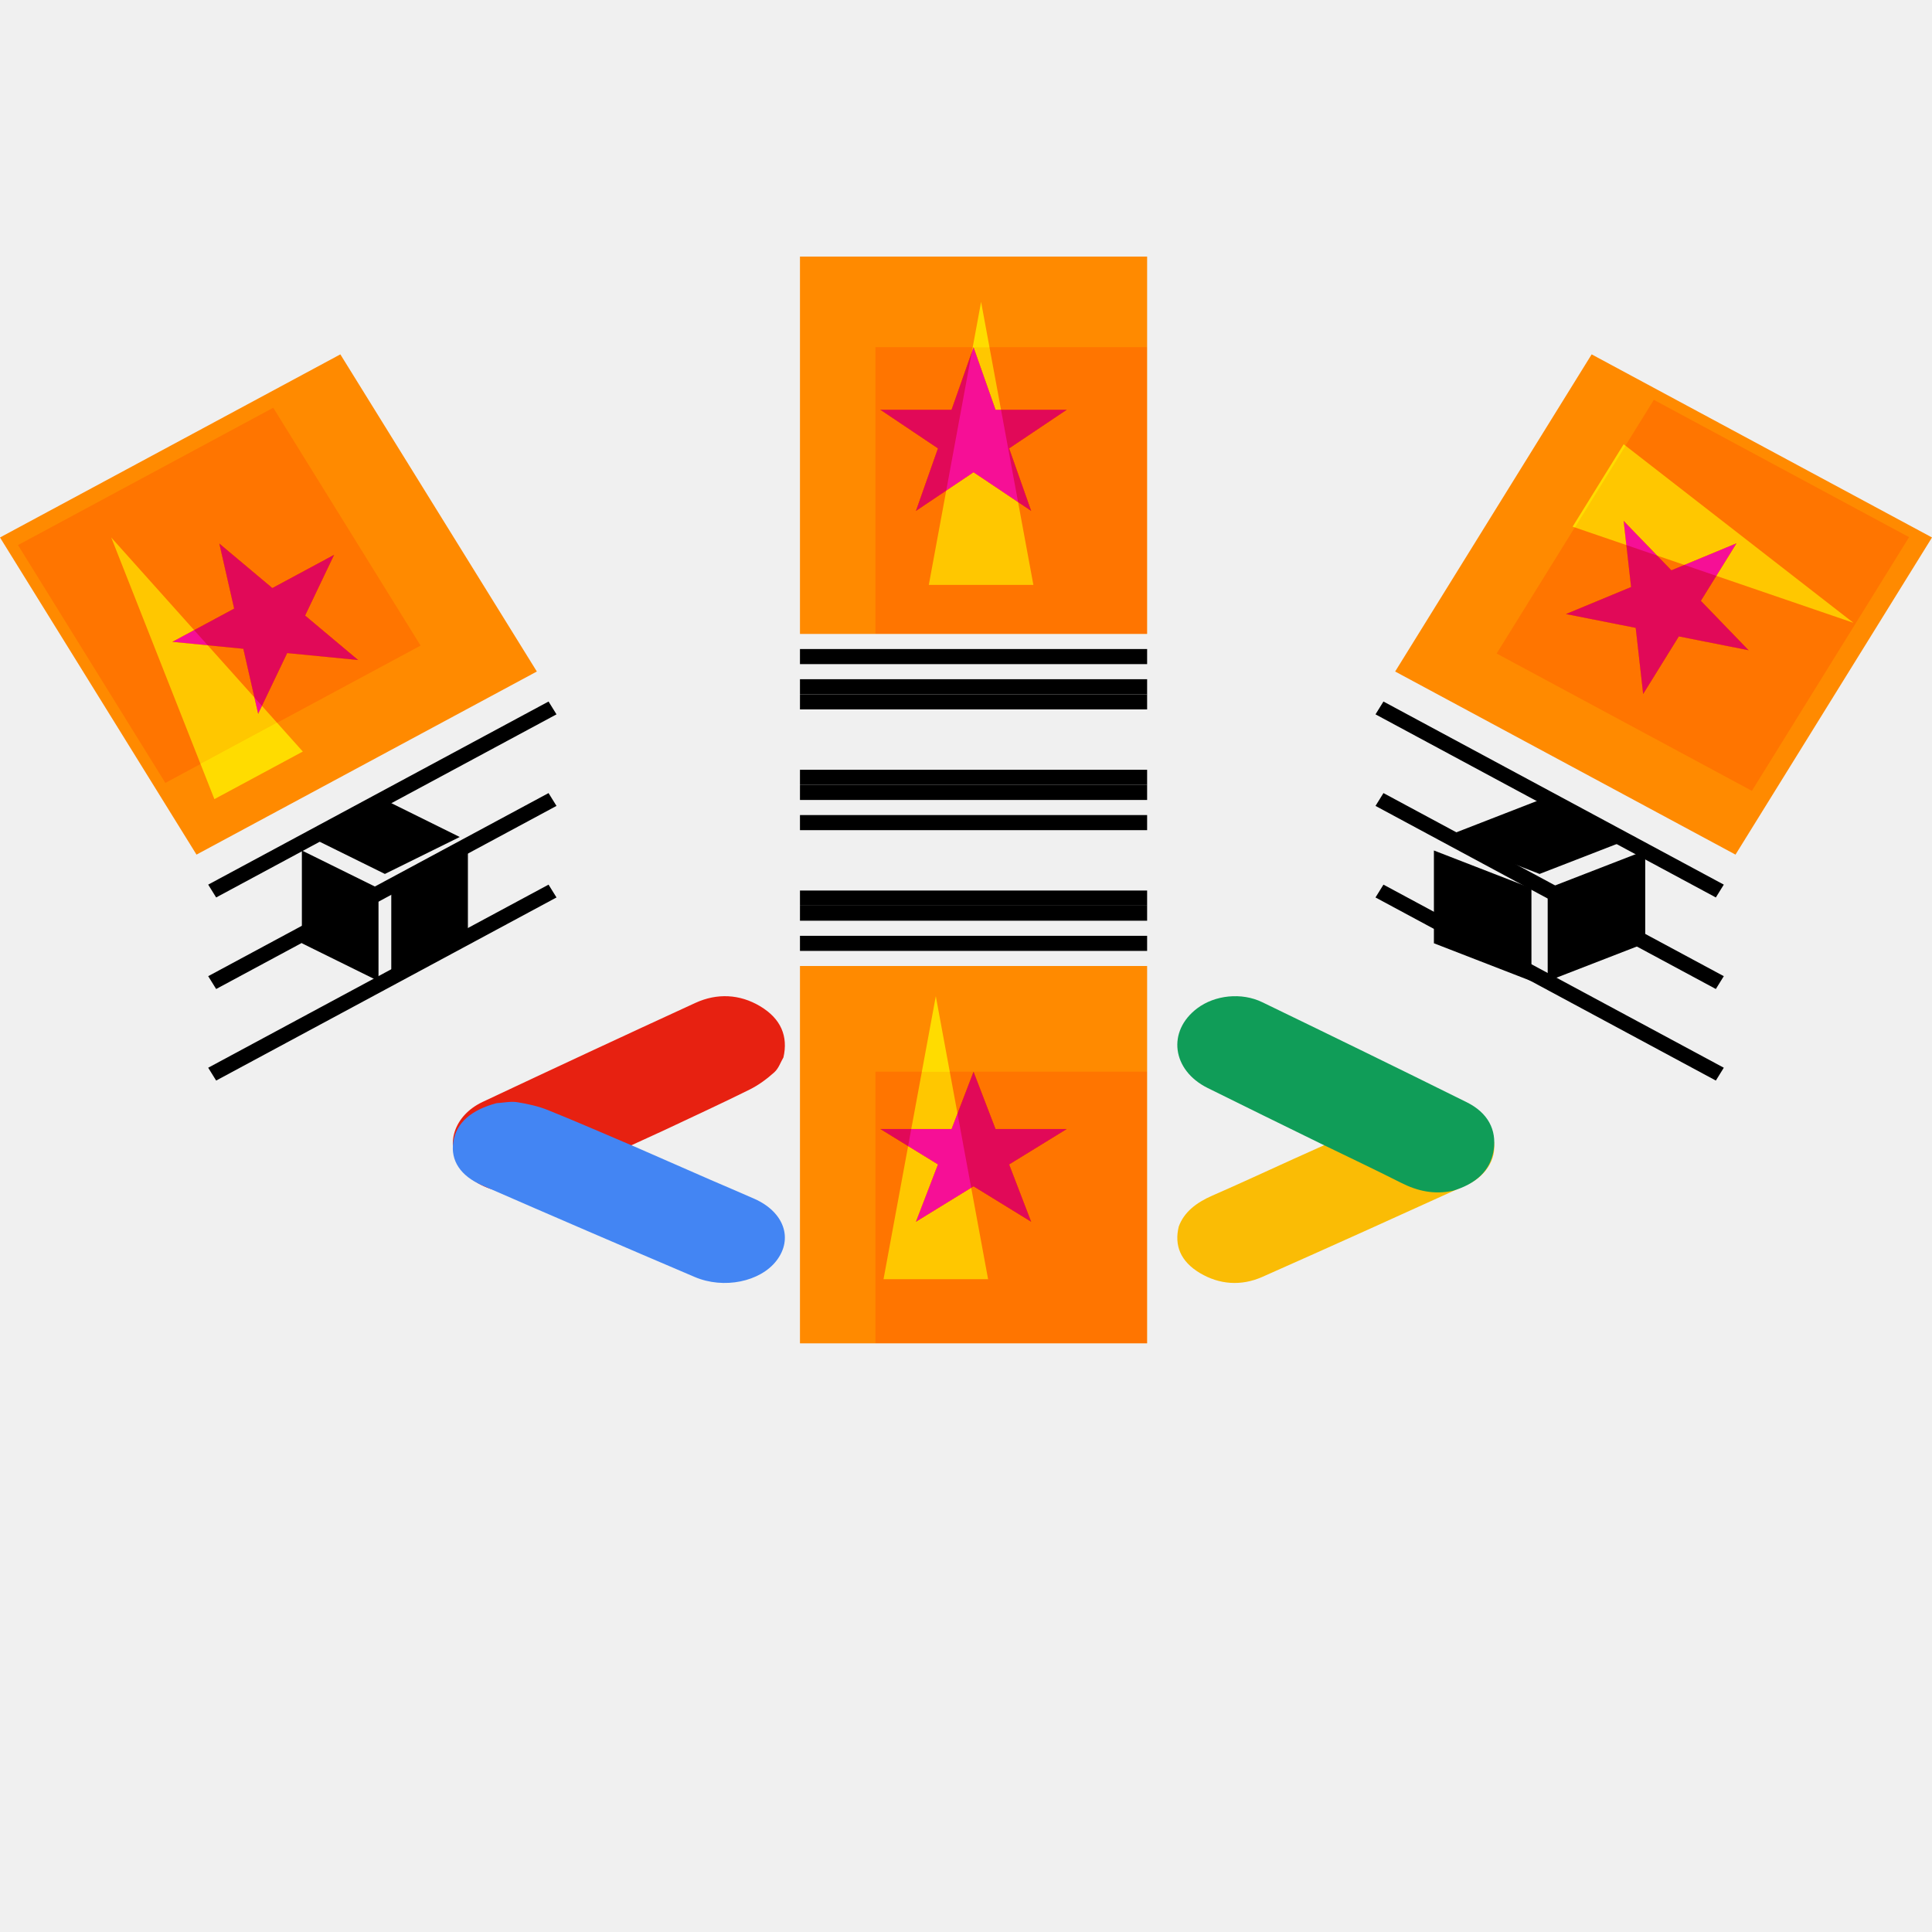
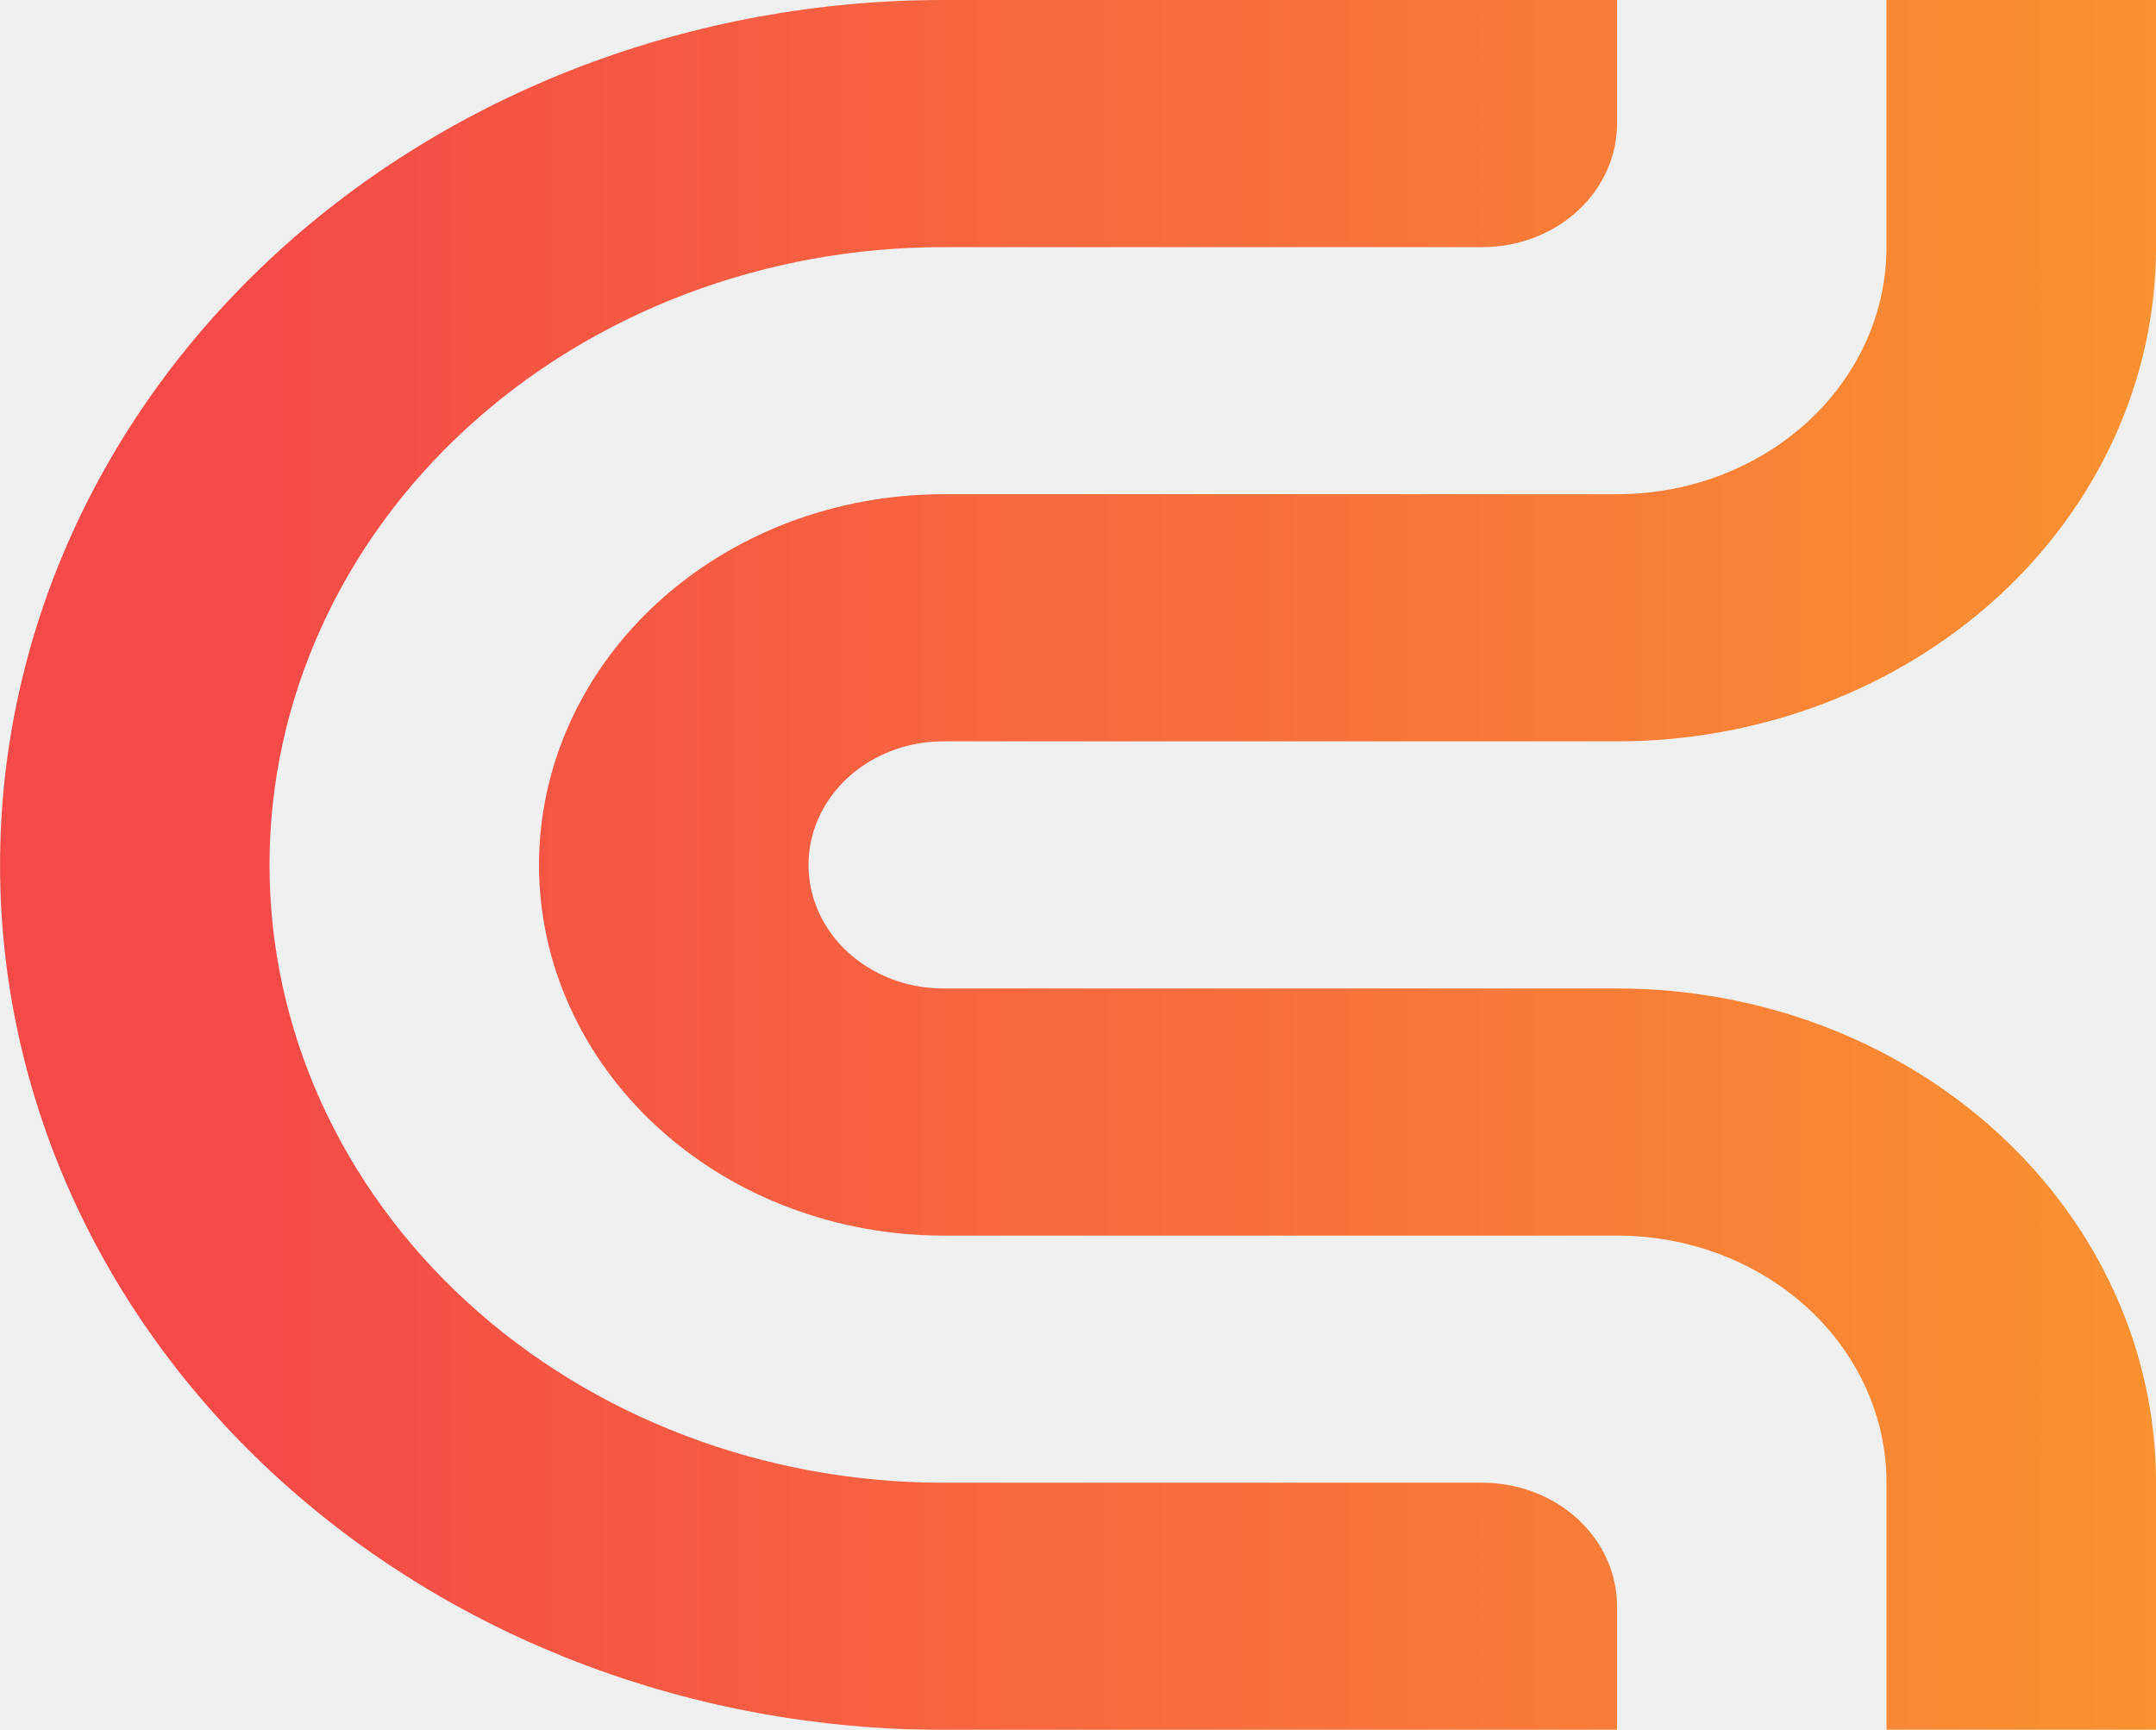
- <svg xmlns="http://www.w3.org/2000/svg" width="128" height="128" viewBox="0 0 128 128" fill="none">
-   <rect width="25.605" height="24.718" transform="matrix(0.880644 -0.473779 0.526687 0.850059 0 35.6089)" fill="#FF8A00" />
-   <rect width="24.718" height="25.605" transform="matrix(-0.526687 0.850059 -0.880644 -0.473779 128 35.6089)" fill="#FF8A00" />
-   <rect x="53" y="17" width="23" height="25" fill="#FF8A00" />
-   <rect x="53" y="64" width="23" height="25" fill="#FF8A00" />
-   <path d="M14.529 36.009L18.044 38.958L22.139 36.755L20.216 40.781L23.73 43.729L19.027 43.269L17.103 47.295L16.12 42.984L11.417 42.523L15.512 40.32L14.529 36.009Z" fill="#E52E71" />
-   <path d="M64.5 23L65.959 27.146H70.682L66.861 29.708L68.321 33.854L64.5 31.292L60.679 33.854L62.139 29.708L58.318 27.146H63.041L64.5 23Z" fill="#E52E71" />
-   <path d="M64.5 71L65.959 74.8H70.682L66.861 77.149L68.321 80.95L64.5 78.601L60.679 80.95L62.139 77.149L58.318 74.8H63.041L64.5 71Z" fill="#E52E71" />
-   <path d="M115.853 43.082L111.228 42.166L108.863 45.982L108.369 41.599L103.743 40.683L108.063 38.891L107.569 34.508L110.733 37.783L115.054 35.99L112.689 39.807L115.853 43.082Z" fill="#E52E71" />
-   <line y1="-0.5" x2="25.605" y2="-0.5" transform="matrix(0.880644 -0.473779 0.526687 0.850059 14.3205 59.459)" stroke="black" />
-   <line y1="-0.5" x2="25.605" y2="-0.5" transform="matrix(0.880644 -0.473779 0.526687 0.850059 14.3205 65.5246)" stroke="black" />
-   <line y1="-0.5" x2="25.605" y2="-0.5" transform="matrix(0.880644 -0.473779 0.526687 0.850059 14.3205 71.5902)" stroke="black" />
-   <line x1="53" y1="43.5" x2="76" y2="43.5" stroke="black" />
-   <line x1="53" y1="45.5" x2="76" y2="45.5" stroke="black" />
-   <line x1="53" y1="51.5" x2="76" y2="51.5" stroke="black" />
-   <line x1="53" y1="46.5" x2="76" y2="46.5" stroke="black" />
-   <line x1="53" y1="52.5" x2="76" y2="52.5" stroke="black" />
-   <line x1="53" y1="59.5" x2="76" y2="59.5" stroke="black" />
-   <line x1="53" y1="54.5" x2="76" y2="54.5" stroke="black" />
-   <line x1="53" y1="60.5" x2="76" y2="60.5" stroke="black" />
-   <line x1="53" y1="62.5" x2="76" y2="62.5" stroke="black" />
-   <line y1="-0.5" x2="25.605" y2="-0.5" transform="matrix(0.880644 0.473779 -0.526687 0.850059 91.1306 47.3279)" stroke="black" />
-   <line y1="-0.5" x2="25.605" y2="-0.5" transform="matrix(0.880644 0.473779 -0.526687 0.850059 91.1306 53.3934)" stroke="black" />
-   <line y1="-0.5" x2="25.605" y2="-0.5" transform="matrix(0.880644 0.473779 -0.526687 0.850059 91.1306 59.459)" stroke="black" />
-   <g style="mix-blend-mode:color-burn">
-     <rect width="19.204" height="18.538" transform="matrix(0.880644 -0.473779 0.526687 0.850059 1.19128 36.1124)" fill="#D9D9D9" />
+ <svg xmlns="http://www.w3.org/2000/svg" width="86" height="69" viewBox="0 0 86 69" fill="none">
+   <mask id="mask0_9_9" style="mask-type:luminance" maskUnits="userSpaceOnUse" x="0" y="0" width="86" height="69">
+     <path d="M86 0H0V69H86V0Z" fill="white" />
+   </mask>
+   <g mask="url(#mask0_9_9)">
+     <path d="M64.502 69V64.071C64.502 63.424 64.363 62.783 64.093 62.185C63.823 61.587 63.427 61.044 62.928 60.586C62.428 60.129 61.836 59.766 61.184 59.518C60.532 59.27 59.833 59.143 59.127 59.143H37.626C30.498 59.143 23.662 56.547 18.622 51.925C13.582 47.304 10.75 41.036 10.75 34.5C10.75 31.264 11.445 28.059 12.796 25.07C14.147 22.08 16.126 19.363 18.622 17.075C21.117 14.787 24.08 12.971 27.341 11.733C30.602 10.495 34.096 9.857 37.626 9.857H59.125C59.831 9.857 60.531 9.73 61.183 9.483C61.835 9.235 62.428 8.872 62.927 8.414C63.427 7.957 63.822 7.413 64.093 6.815C64.363 6.217 64.502 5.576 64.502 4.929V0H37.627C32.686 -2.60031e-10 27.793 0.892 23.228 2.626C18.663 4.36 14.516 6.901 11.022 10.105C7.528 13.309 4.757 17.112 2.866 21.297C0.975 25.483 0.002 29.969 0.002 34.5C0.002 43.65 3.966 52.425 11.022 58.895C18.078 65.365 27.648 69 37.627 69H64.502Z" fill="url(#paint0_linear_9_9)" />
+     <path d="M21.5 34.5C21.5 38.421 23.199 42.182 26.223 44.955C29.247 47.727 33.348 49.285 37.624 49.285H64.502C67.353 49.285 70.087 50.324 72.103 52.172C74.119 54.021 75.251 56.528 75.251 59.142V69H86.002V59.143C86.002 53.914 83.737 48.9 79.705 45.203C75.672 41.506 70.204 39.429 64.502 39.429H37.625C36.2 39.429 34.832 38.909 33.824 37.985C32.816 37.061 32.25 35.807 32.25 34.5C32.25 33.193 32.816 31.939 33.824 31.015C34.832 30.091 36.2 29.571 37.625 29.571H64.502C70.204 29.571 75.672 27.494 79.705 23.797C83.737 20.1 86.002 15.086 86.002 9.857V0H75.25V9.857C75.25 12.471 74.118 14.978 72.102 16.827C70.086 18.675 67.353 19.714 64.502 19.714H37.625C35.508 19.714 33.411 20.096 31.454 20.839C29.498 21.582 27.72 22.672 26.223 24.045C24.725 25.418 23.538 27.048 22.727 28.842C21.917 30.636 21.5 32.558 21.5 34.5Z" fill="url(#paint1_linear_9_9)" />
  </g>
-   <g style="mix-blend-mode:color-burn">
-     <rect x="58" y="71" width="18" height="18" fill="#D9D9D9" />
-   </g>
-   <g style="mix-blend-mode:color-burn">
-     <rect width="19.774" height="19.204" transform="matrix(-0.526687 0.850059 -0.880644 -0.473779 126.483 35.5871)" fill="#D9D9D9" />
-   </g>
-   <g style="mix-blend-mode:color-burn">
-     <rect x="58" y="23" width="18" height="19" fill="#D9D9D9" />
-   </g>
-   <g style="mix-blend-mode:overlay">
-     <path d="M7.369 35.609L20.062 49.792L14.204 52.944L7.369 35.609Z" fill="#D9D9D9" />
-   </g>
-   <g style="mix-blend-mode:overlay">
-     <path d="M65 20L68.464 38.75H61.536L65 20Z" fill="#D9D9D9" />
-   </g>
-   <g style="mix-blend-mode:overlay">
-     <path d="M122.793 41.262L104.19 34.893L107.572 29.434L122.793 41.262Z" fill="#D9D9D9" />
-   </g>
-   <g style="mix-blend-mode:overlay">
-     <path d="M62 66L65.464 84.75H58.536L62 66Z" fill="#D9D9D9" />
-   </g>
-   <path d="M25.5 53L30.458 55.453L25.5 57.901L20.542 55.453L25.5 53ZM20 62.494V56.347L25.077 58.853V65L20 62.494ZM25.923 58.853L31 56.347V62.494L25.923 65V58.853Z" fill="black" />
-   <path d="M102 53L108.31 55.453L102 57.901L95.69 55.453L102 53ZM95 62.494V56.347L101.462 58.853V65L95 62.494ZM102.538 58.853L109 56.347V62.494L102.538 65V58.853Z" fill="black" />
-   <path d="M85.668 76.798C88.174 75.674 90.674 74.542 93.188 73.43C95.575 72.375 98.383 73.348 98.925 75.402C99.238 76.59 98.558 77.874 97.184 78.499C92.677 80.548 88.165 82.589 83.629 84.599C82.225 85.221 80.779 85.107 79.5 84.344C78.201 83.57 77.791 82.503 78.096 81.26C78.444 80.314 79.24 79.682 80.326 79.209C82.122 78.427 83.889 77.603 85.668 76.798Z" fill="#FABC05" />
-   <path d="M87.5 75.765C85 74.537 82.493 73.318 80.002 72.078C77.637 70.9 77.313 68.313 79.322 66.802C80.484 65.928 82.248 65.73 83.629 66.399C88.157 68.591 92.679 70.793 97.178 73.028C98.57 73.72 99.166 74.842 98.96 76.194C98.751 77.566 97.771 78.445 96.24 78.896C95.016 79.154 93.916 78.913 92.847 78.374C91.081 77.481 89.284 76.632 87.5 75.765Z" fill="#109D58" />
-   <path d="M43.983 74.891C42.303 75.661 40.622 76.429 38.943 77.201C37.962 77.653 36.99 78.12 36.004 78.564C34.016 79.46 31.653 78.935 30.526 77.358C29.45 75.854 30.068 73.903 31.983 73.001C36.665 70.797 41.359 68.609 46.07 66.445C47.515 65.782 49.014 65.865 50.35 66.659C51.76 67.496 52.221 68.674 51.905 70.055C51.708 70.39 51.591 70.781 51.297 71.045C50.819 71.473 50.275 71.883 49.67 72.184C47.796 73.116 45.881 73.993 43.983 74.891Z" fill="#E72111" />
-   <path d="M42.057 75.972C43.724 76.701 45.39 77.433 47.059 78.161C48.035 78.586 49.023 78.998 49.993 79.43C51.949 80.302 52.567 82.072 51.438 83.53C50.36 84.922 47.955 85.425 46.029 84.604C41.32 82.597 36.622 80.575 31.942 78.531C30.506 77.904 29.846 76.896 30.03 75.665C30.224 74.366 31.259 73.522 32.901 73.087C33.358 73.06 33.837 72.954 34.267 73.023C34.967 73.134 35.679 73.295 36.305 73.547C38.243 74.327 40.142 75.16 42.057 75.972Z" fill="#4385F3" />
+   <defs>
+     <linearGradient id="paint0_linear_9_9" x1="9.742" y1="34.5" x2="92.495" y2="34.5" gradientUnits="userSpaceOnUse">
+       <stop stop-color="#F54A48" />
+       <stop offset="1" stop-color="#FA982F" />
+     </linearGradient>
+     <linearGradient id="paint1_linear_9_9" x1="9.696" y1="34.5" x2="92.516" y2="34.5" gradientUnits="userSpaceOnUse">
+       <stop stop-color="#F54A48" />
+       <stop offset="1" stop-color="#FA982F" />
+     </linearGradient>
+   </defs>
</svg>
